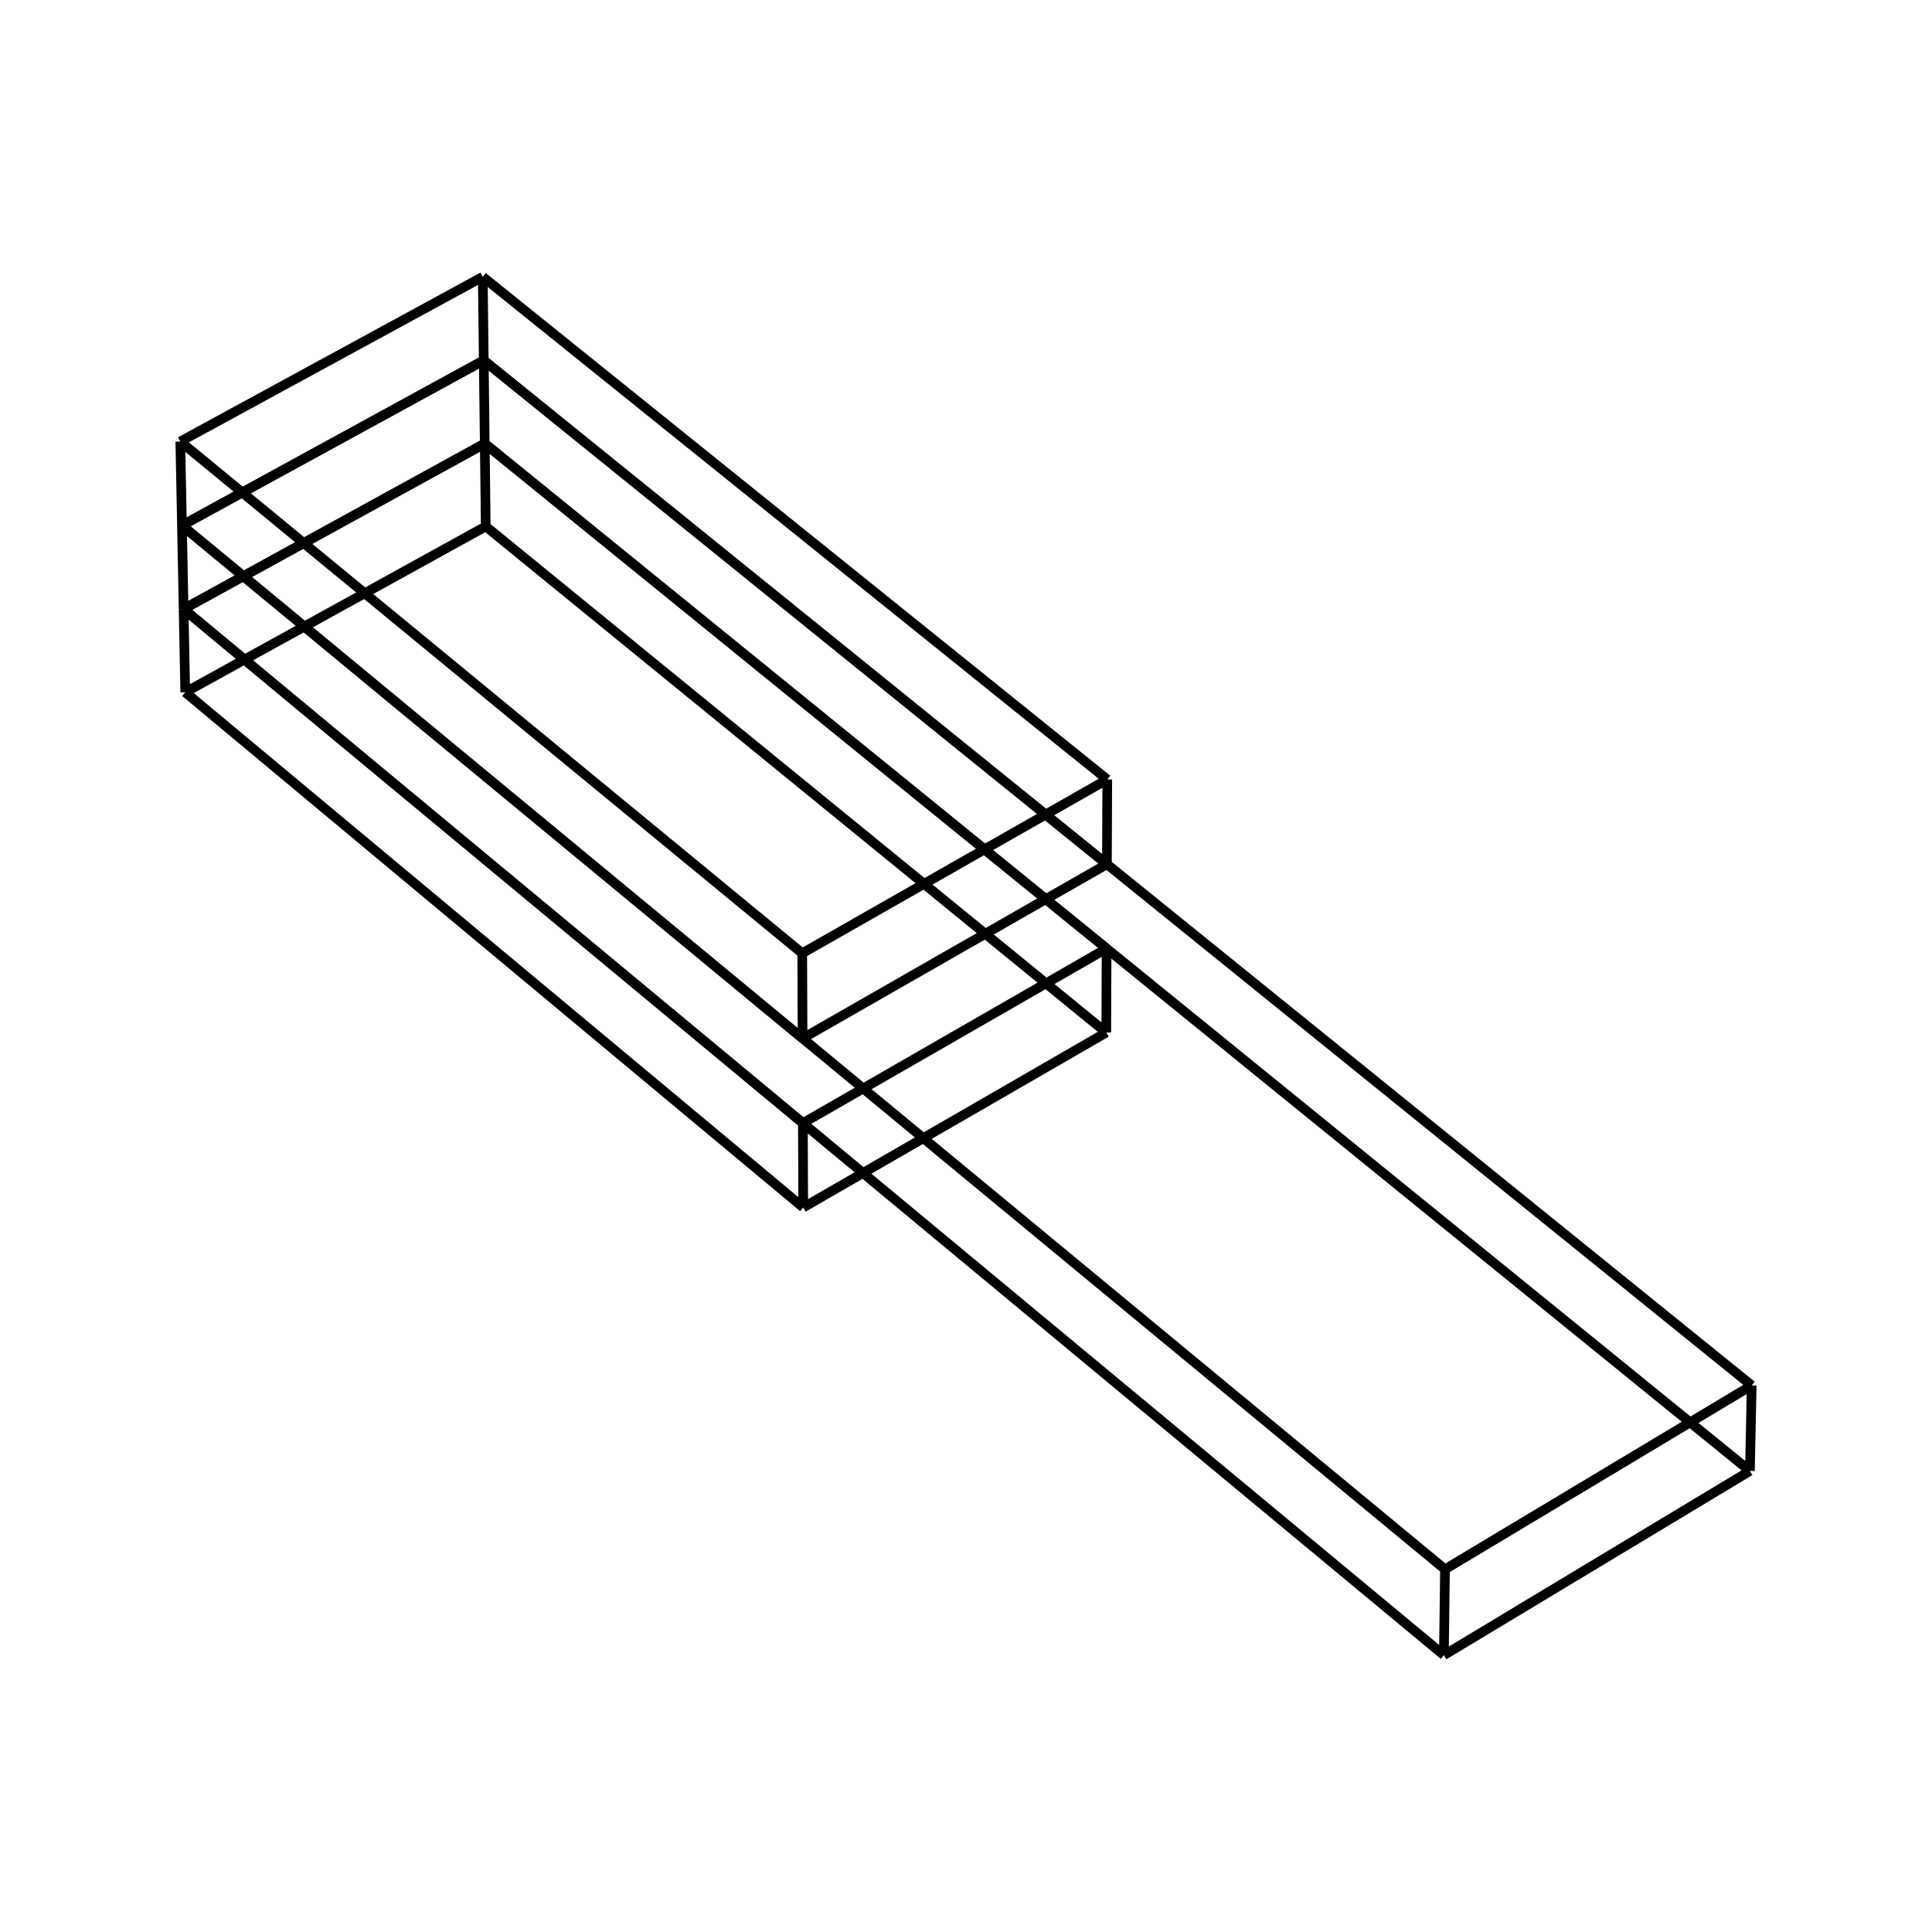
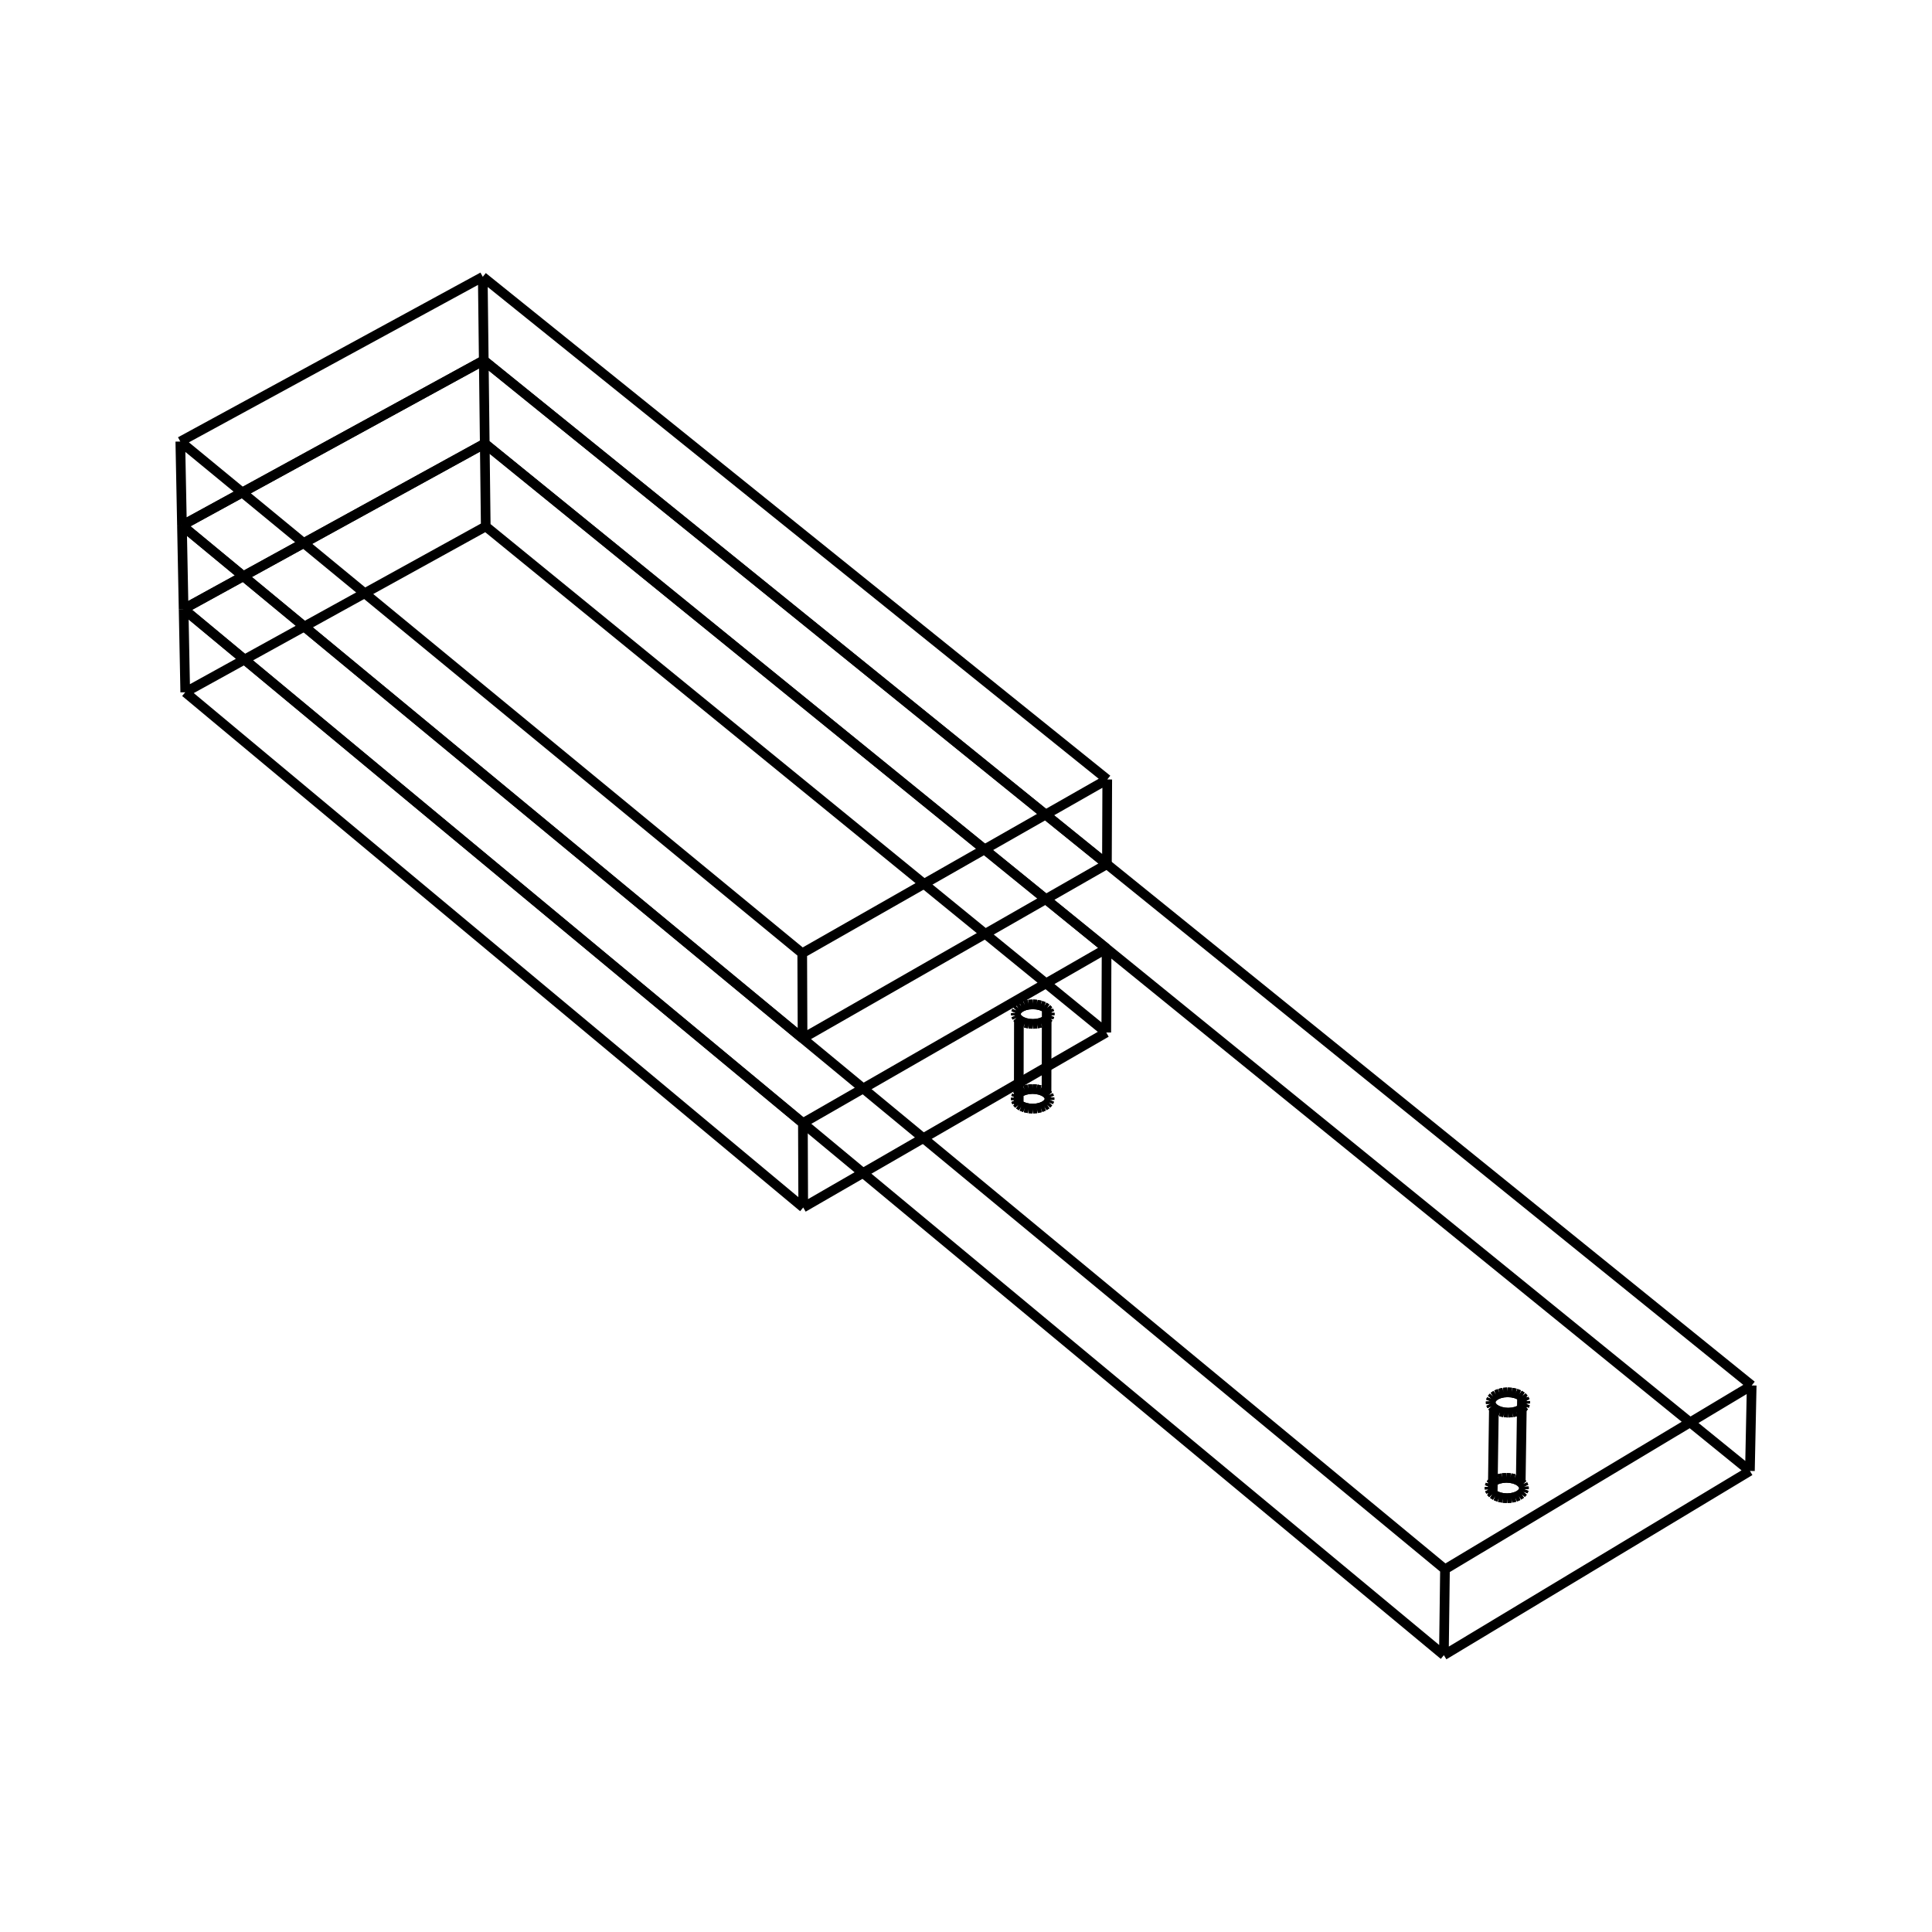
<svg xmlns="http://www.w3.org/2000/svg" viewBox="0 0 800 800">
  <path d="M76.705,286.657 L332.601,499.991 M332.463,465.055 L332.601,499.991 M76.027,252.194 L332.463,465.055 M76.705,286.657 L76.027,252.194 M458.084,427.543 L201.136,217.975 M458.084,427.543 L332.601,499.991 M76.705,286.657 L201.136,217.975 M458.219,392.765 L332.463,465.055 M458.084,427.543 L458.219,392.765 M458.219,392.765 L200.727,183.67 M200.727,183.67 L76.027,252.194 M200.727,183.67 L201.136,217.975" stroke="black" stroke-width="4" fill="red" />
-   <path d="M76.027,252.194 L597.883,685.374 M598.337,649.815 L597.883,685.374 M598.337,649.815 L75.347,217.585 M76.027,252.194 L75.347,217.585 M597.883,685.374 L724.604,609.081 M200.727,183.67 L76.027,252.194 M724.604,609.081 L200.727,183.67 M598.337,649.815 L725.336,573.682 M724.604,609.081 L725.336,573.682 M200.316,149.221 L725.336,573.682 M200.316,149.221 L75.347,217.585 M200.316,149.221 L200.727,183.67" stroke="black" stroke-width="4" fill="red" />
+   <path d="M76.027,252.194 L597.883,685.374 M598.337,649.815 L597.883,685.374 M598.337,649.815 L75.347,217.585 M76.027,252.194 L75.347,217.585 M200.727,183.67 L724.604,609.081 M597.883,685.374 L724.604,609.081 M200.727,183.67 L76.027,252.194 M421.844,457.317 L422.979,458.045 M422.979,458.045 L424.382,458.595 M424.382,458.595 L425.973,458.936 M425.973,458.936 L427.657,459.047 M427.657,459.047 L429.338,458.923 M429.338,458.923 L430.918,458.57 M430.918,458.57 L432.304,458.009 M432.304,458.009 L433.416,457.272 M433.416,457.272 L434.189,456.404 M434.189,456.404 L434.579,455.453 M434.579,455.453 L434.563,454.476 M434.563,454.476 L434.142,453.529 M434.142,453.529 L433.341,452.667 M433.341,452.667 L432.205,451.941 M432.205,451.941 L430.803,451.391 M430.803,451.391 L429.214,451.051 M429.214,451.051 L427.531,450.94 M427.531,450.94 L425.851,451.064 M425.851,451.064 L424.273,451.417 M424.273,451.417 L422.888,451.977 M422.888,451.977 L421.775,452.712 M421.775,452.712 L421.001,453.58 M421.001,453.58 L420.61,454.53 M420.61,454.53 L420.624,455.507 M420.624,455.507 L421.044,456.455 M421.044,456.455 L421.844,457.317 M618.094,618.573 L619.27,619.33 M619.27,619.33 L620.715,619.902 M620.715,619.902 L622.346,620.257 M622.346,620.257 L624.067,620.373 M624.067,620.373 L625.779,620.243 M625.779,620.243 L627.381,619.876 M627.381,619.876 L628.781,619.292 M628.781,619.292 L629.897,618.526 M629.897,618.526 L630.665,617.622 M630.665,617.622 L631.039,616.633 M631.039,616.633 L630.998,615.616 M630.998,615.616 L630.544,614.63 M630.544,614.63 L629.705,613.734 M629.705,613.734 L628.529,612.977 M628.529,612.977 L627.085,612.406 M627.085,612.406 L625.455,612.052 M625.455,612.052 L623.736,611.936 M623.736,611.936 L622.026,612.066 M622.026,612.066 L620.425,612.432 M620.425,612.432 L619.025,613.015 M619.025,613.015 L617.909,613.78 M617.909,613.78 L617.141,614.683 M617.141,614.683 L616.765,615.672 M616.765,615.672 L616.804,616.689 M616.804,616.689 L617.256,617.675 M617.256,617.675 L618.094,618.573 M598.337,649.815 L725.336,573.682 M724.604,609.081 L725.336,573.682 M200.316,149.221 L75.347,217.585 M725.336,573.682 L200.316,149.221 M421.901,422.246 L421.099,421.385 M421.099,421.385 L420.679,420.44 M420.679,420.44 L420.664,419.465 M420.664,419.465 L421.056,418.517 M421.056,418.517 L421.832,417.651 M421.832,417.651 L422.947,416.917 M422.947,416.917 L424.336,416.358 M424.336,416.358 L425.917,416.007 M425.917,416.007 L427.6,415.883 M427.6,415.883 L429.287,415.994 M429.287,415.994 L430.879,416.333 M430.879,416.333 L432.285,416.881 M432.285,416.881 L433.423,417.606 M433.423,417.606 L434.226,418.466 M434.226,418.466 L434.648,419.411 M434.648,419.411 L434.664,420.386 M434.664,420.386 L434.273,421.334 M434.273,421.334 L433.498,422.201 M433.498,422.201 L432.384,422.936 M432.384,422.936 L430.995,423.496 M430.995,423.496 L429.412,423.848 M429.412,423.848 L427.727,423.972 M427.727,423.972 L426.039,423.861 M426.039,423.861 L424.445,423.521 M424.445,423.521 L423.039,422.972 M423.039,422.972 L421.901,422.246 M618.59,583.154 L617.75,582.258 M617.75,582.258 L617.297,581.274 M617.297,581.274 L617.258,580.259 M617.258,580.259 L617.634,579.273 M617.634,579.273 L618.404,578.371 M618.404,578.371 L619.523,577.608 M619.523,577.608 L620.925,577.026 M620.925,577.026 L622.53,576.66 M622.53,576.66 L624.243,576.531 M624.243,576.531 L625.967,576.647 M625.967,576.647 L627.6,577 M627.6,577 L629.048,577.57 M629.048,577.57 L630.227,578.325 M630.227,578.325 L631.068,579.22 M631.068,579.22 L631.522,580.203 M631.522,580.203 L631.563,581.218 M631.563,581.218 L631.188,582.205 M631.188,582.205 L630.419,583.107 M630.419,583.107 L629.301,583.872 M629.301,583.872 L627.898,584.454 M627.898,584.454 L626.292,584.821 M626.292,584.821 L624.576,584.95 M624.576,584.95 L622.851,584.834 M622.851,584.834 L621.217,584.48 M621.217,584.48 L619.768,583.909 M619.768,583.909 L618.59,583.154 M200.316,149.221 L200.727,183.67 M421.844,457.317 L421.901,422.246 M618.094,618.573 L618.59,583.154" stroke="black" stroke-width="4" fill="red" />
  <path d="M75.347,217.585 L332.325,429.967 M332.186,394.725 L332.325,429.967 M74.664,182.828 L332.186,394.725 M75.347,217.585 L74.664,182.828 M458.355,357.837 L200.316,149.221 M458.355,357.837 L332.325,429.967 M200.316,149.221 L75.347,217.585 M458.491,322.757 L332.186,394.725 M458.355,357.837 L458.491,322.757 M458.491,322.757 L199.903,114.626 M74.664,182.828 L199.903,114.626 M199.903,114.626 L200.316,149.221" stroke="black" stroke-width="4" fill="red" />
+   <path d="M433.341,452.667 L432.205,451.941 M432.205,451.941 L430.803,451.391 M430.803,451.391 L429.214,451.051 M429.214,451.051 L427.531,450.94 M427.531,450.94 L425.851,451.064 M425.851,451.064 L424.273,451.417 M424.273,451.417 L422.888,451.977 M422.888,451.977 L421.775,452.712 M421.775,452.712 L421.001,453.58 M421.001,453.58 L420.61,454.53 M420.61,454.53 L420.624,455.507 M420.624,455.507 L421.044,456.455 M421.044,456.455 L421.844,457.317 M421.844,457.317 L422.979,458.045 M422.979,458.045 L424.382,458.595 M424.382,458.595 L425.973,458.936 M425.973,458.936 L427.657,459.047 M427.657,459.047 L429.338,458.923 M429.338,458.923 L430.918,458.57 M430.918,458.57 L432.304,458.009 M432.304,458.009 L433.416,457.272 M433.416,457.272 L434.189,456.404 M434.189,456.404 L434.579,455.453 M434.579,455.453 L434.563,454.476 M434.563,454.476 L434.142,453.529 M434.142,453.529 L433.341,452.667 M433.341,452.667 L433.423,417.606 M433.423,417.606 L434.226,418.466 M434.226,418.466 L434.648,419.411 M434.648,419.411 L434.664,420.386 M434.664,420.386 L434.273,421.334 M434.273,421.334 L433.498,422.201 M433.498,422.201 L432.384,422.936 M432.384,422.936 L430.995,423.496 M430.995,423.496 L429.412,423.848 M429.412,423.848 L427.727,423.972 M427.727,423.972 L426.039,423.861 M426.039,423.861 L424.445,423.521 M424.445,423.521 L423.039,422.972 M423.039,422.972 L421.901,422.246 M421.901,422.246 L421.099,421.385 M421.099,421.385 L420.679,420.44 M420.679,420.44 L420.664,419.465 M420.664,419.465 L421.056,418.517 M421.056,418.517 L421.832,417.651 M421.832,417.651 L422.947,416.917 M422.947,416.917 L424.336,416.358 M424.336,416.358 L425.917,416.007 M425.917,416.007 L427.6,415.883 M427.6,415.883 L429.287,415.994 M429.287,415.994 L430.879,416.333 M430.879,416.333 L432.285,416.881 M432.285,416.881 L433.423,417.606" stroke="black" stroke-width="4" fill="red" />
+   <path d="M629.705,613.734 L628.529,612.977 M628.529,612.977 L627.085,612.406 M627.085,612.406 L625.455,612.052 M625.455,612.052 L623.736,611.936 M623.736,611.936 L622.026,612.066 M622.026,612.066 L620.425,612.432 M620.425,612.432 L619.025,613.015 M619.025,613.015 L617.909,613.78 M617.909,613.78 L617.141,614.683 M617.141,614.683 L616.765,615.672 M616.765,615.672 L616.804,616.689 M616.804,616.689 L617.256,617.675 M617.256,617.675 L618.094,618.573 M618.094,618.573 L619.27,619.33 M619.27,619.33 L620.715,619.902 M620.715,619.902 L622.346,620.257 M622.346,620.257 L624.067,620.373 M624.067,620.373 L625.779,620.243 M625.779,620.243 L627.381,619.876 M627.381,619.876 L628.781,619.292 M628.781,619.292 L629.897,618.526 M629.897,618.526 L630.665,617.622 M630.665,617.622 L631.039,616.633 M631.039,616.633 L630.998,615.616 M630.998,615.616 L630.544,614.63 M630.544,614.63 L629.705,613.734 M629.705,613.734 L630.227,578.325 M630.227,578.325 L631.068,579.22 M631.068,579.22 L631.522,580.203 M631.522,580.203 L631.563,581.218 M631.563,581.218 L631.188,582.205 M631.188,582.205 L630.419,583.107 M630.419,583.107 L629.301,583.872 M629.301,583.872 L627.898,584.454 M627.898,584.454 L626.292,584.821 M626.292,584.821 L624.576,584.95 M624.576,584.95 L622.851,584.834 M622.851,584.834 L621.217,584.48 M621.217,584.48 L619.768,583.909 M619.768,583.909 L618.59,583.154 M618.59,583.154 L617.75,582.258 M617.75,582.258 L617.297,581.274 M617.297,581.274 L617.258,580.259 M617.258,580.259 L617.634,579.273 M617.634,579.273 L618.404,578.371 M618.404,578.371 L619.523,577.608 M619.523,577.608 L620.925,577.026 M620.925,577.026 L622.53,576.66 M622.53,576.66 L624.243,576.531 M624.243,576.531 L625.967,576.647 M625.967,576.647 L627.6,577 M627.6,577 L629.048,577.57 M629.048,577.57 L630.227,578.325" stroke="black" stroke-width="4" fill="red" />
</svg>
